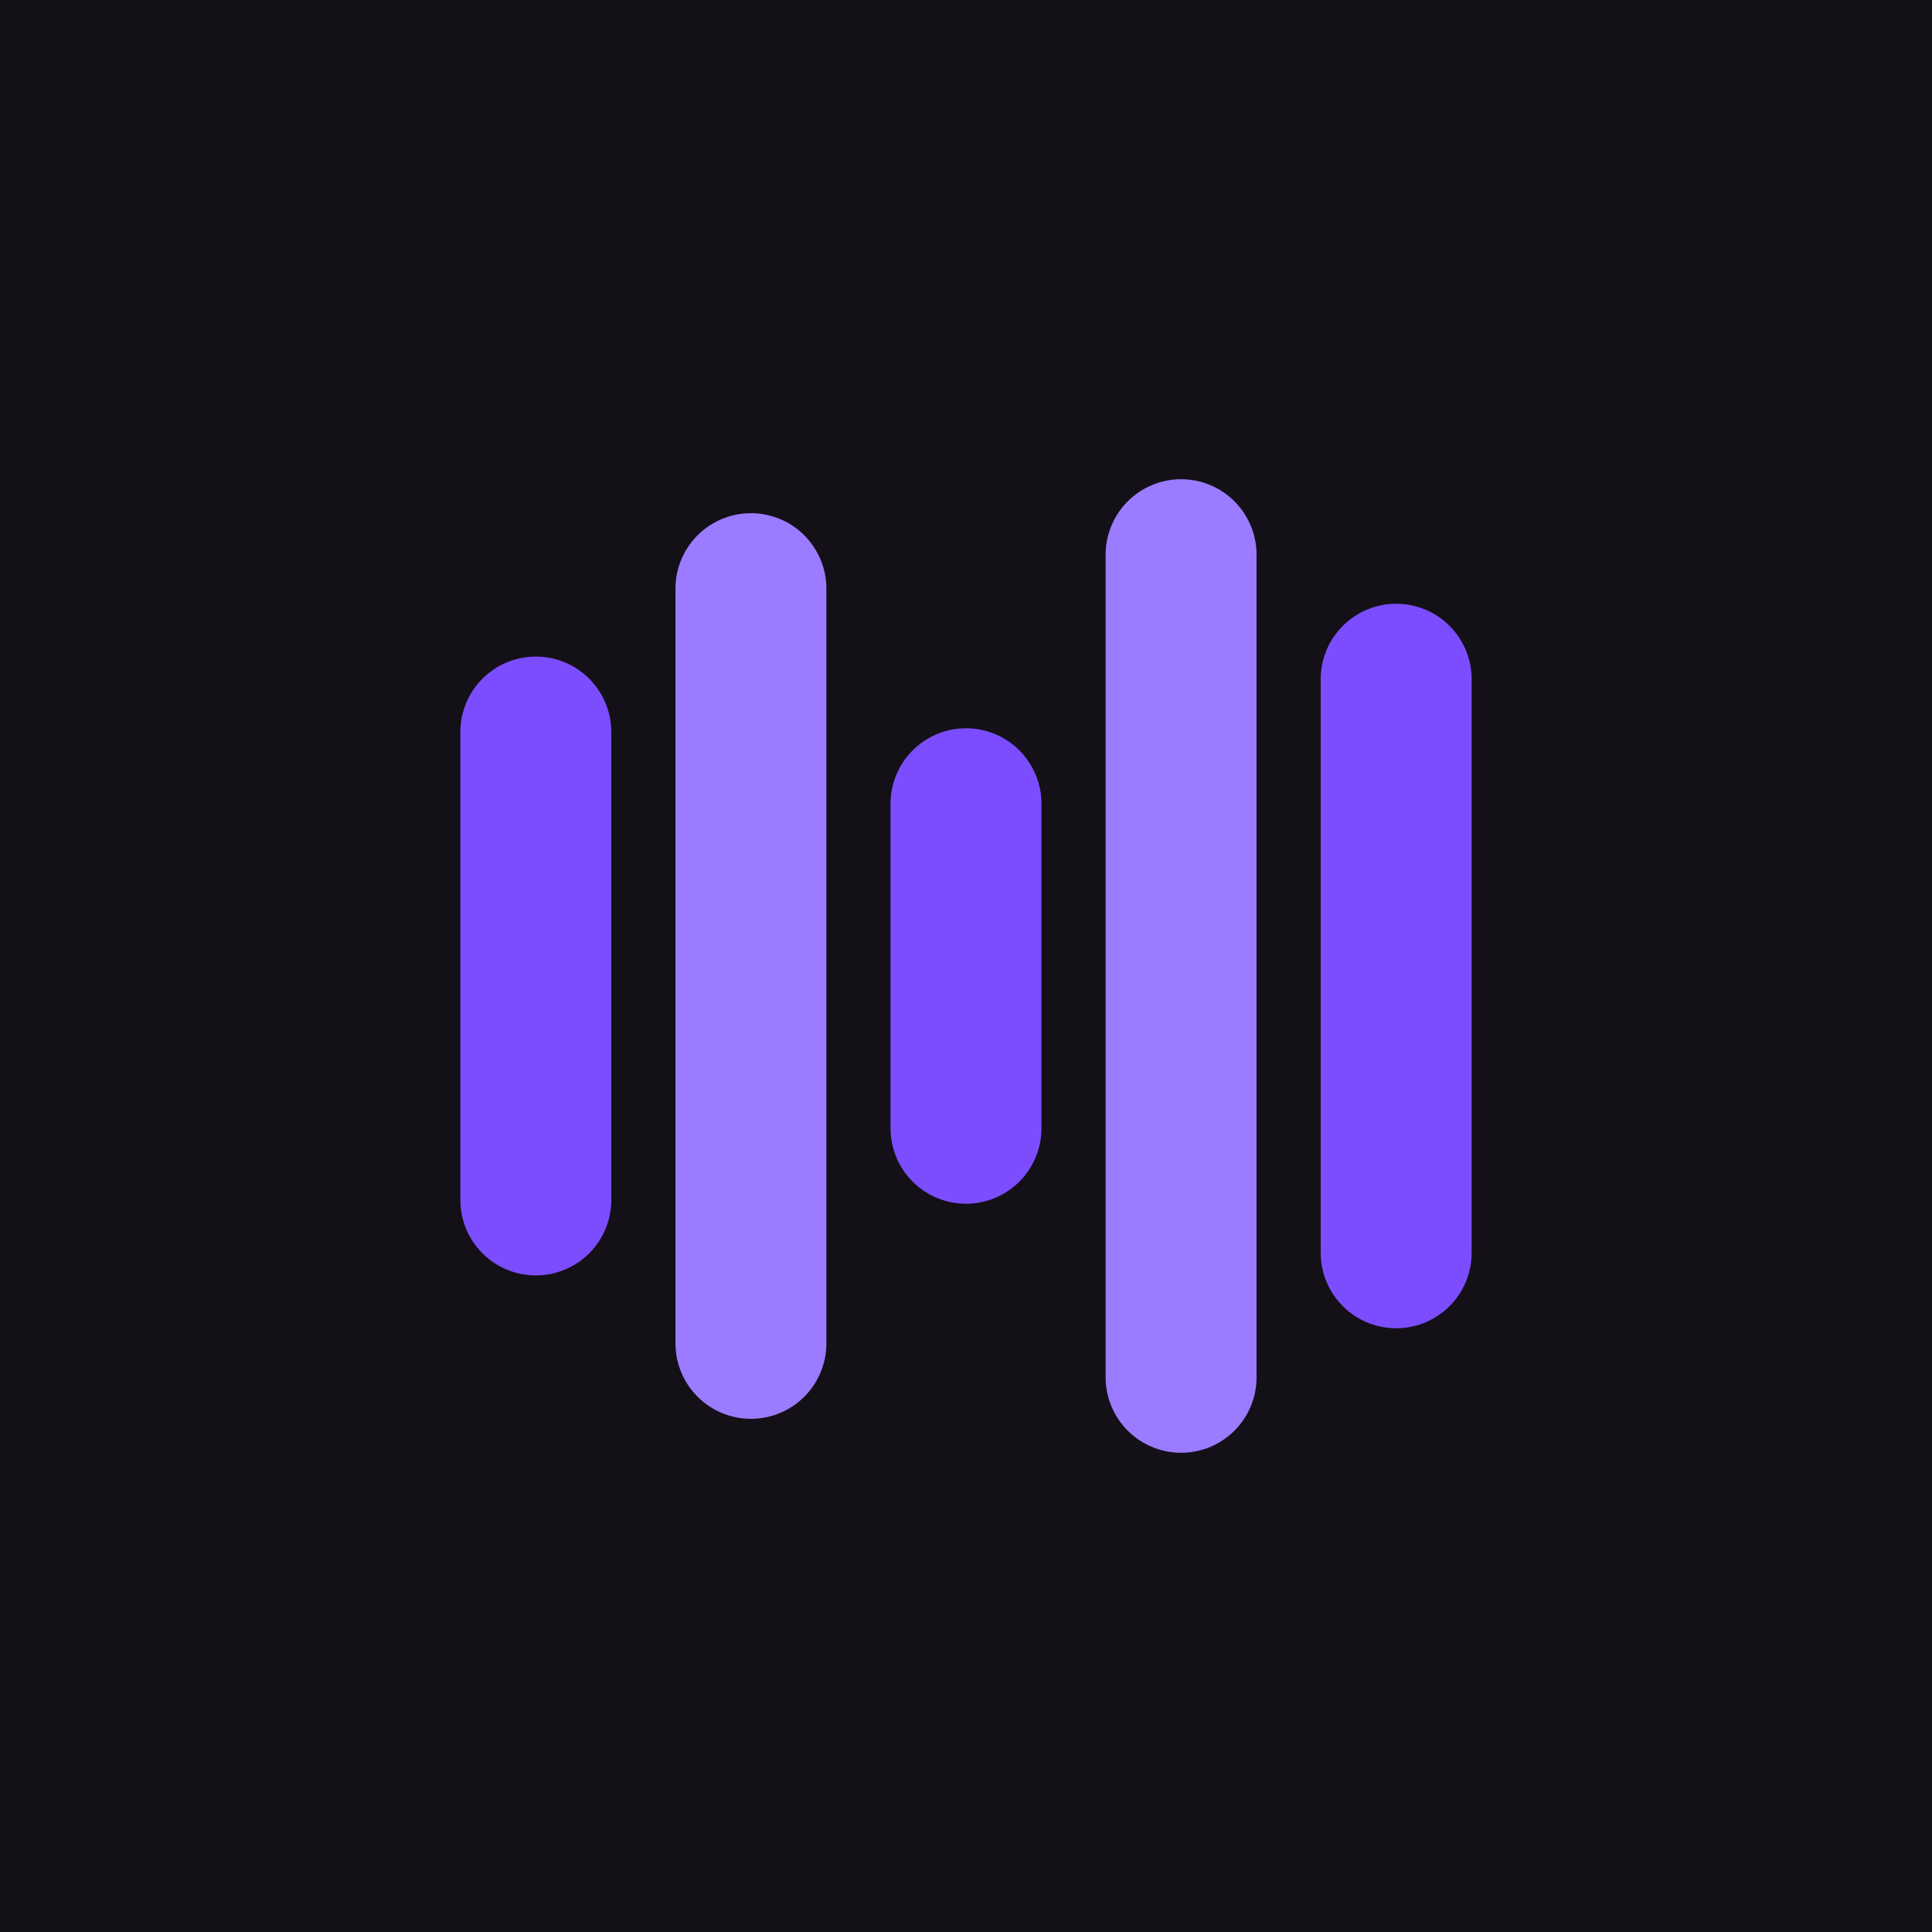
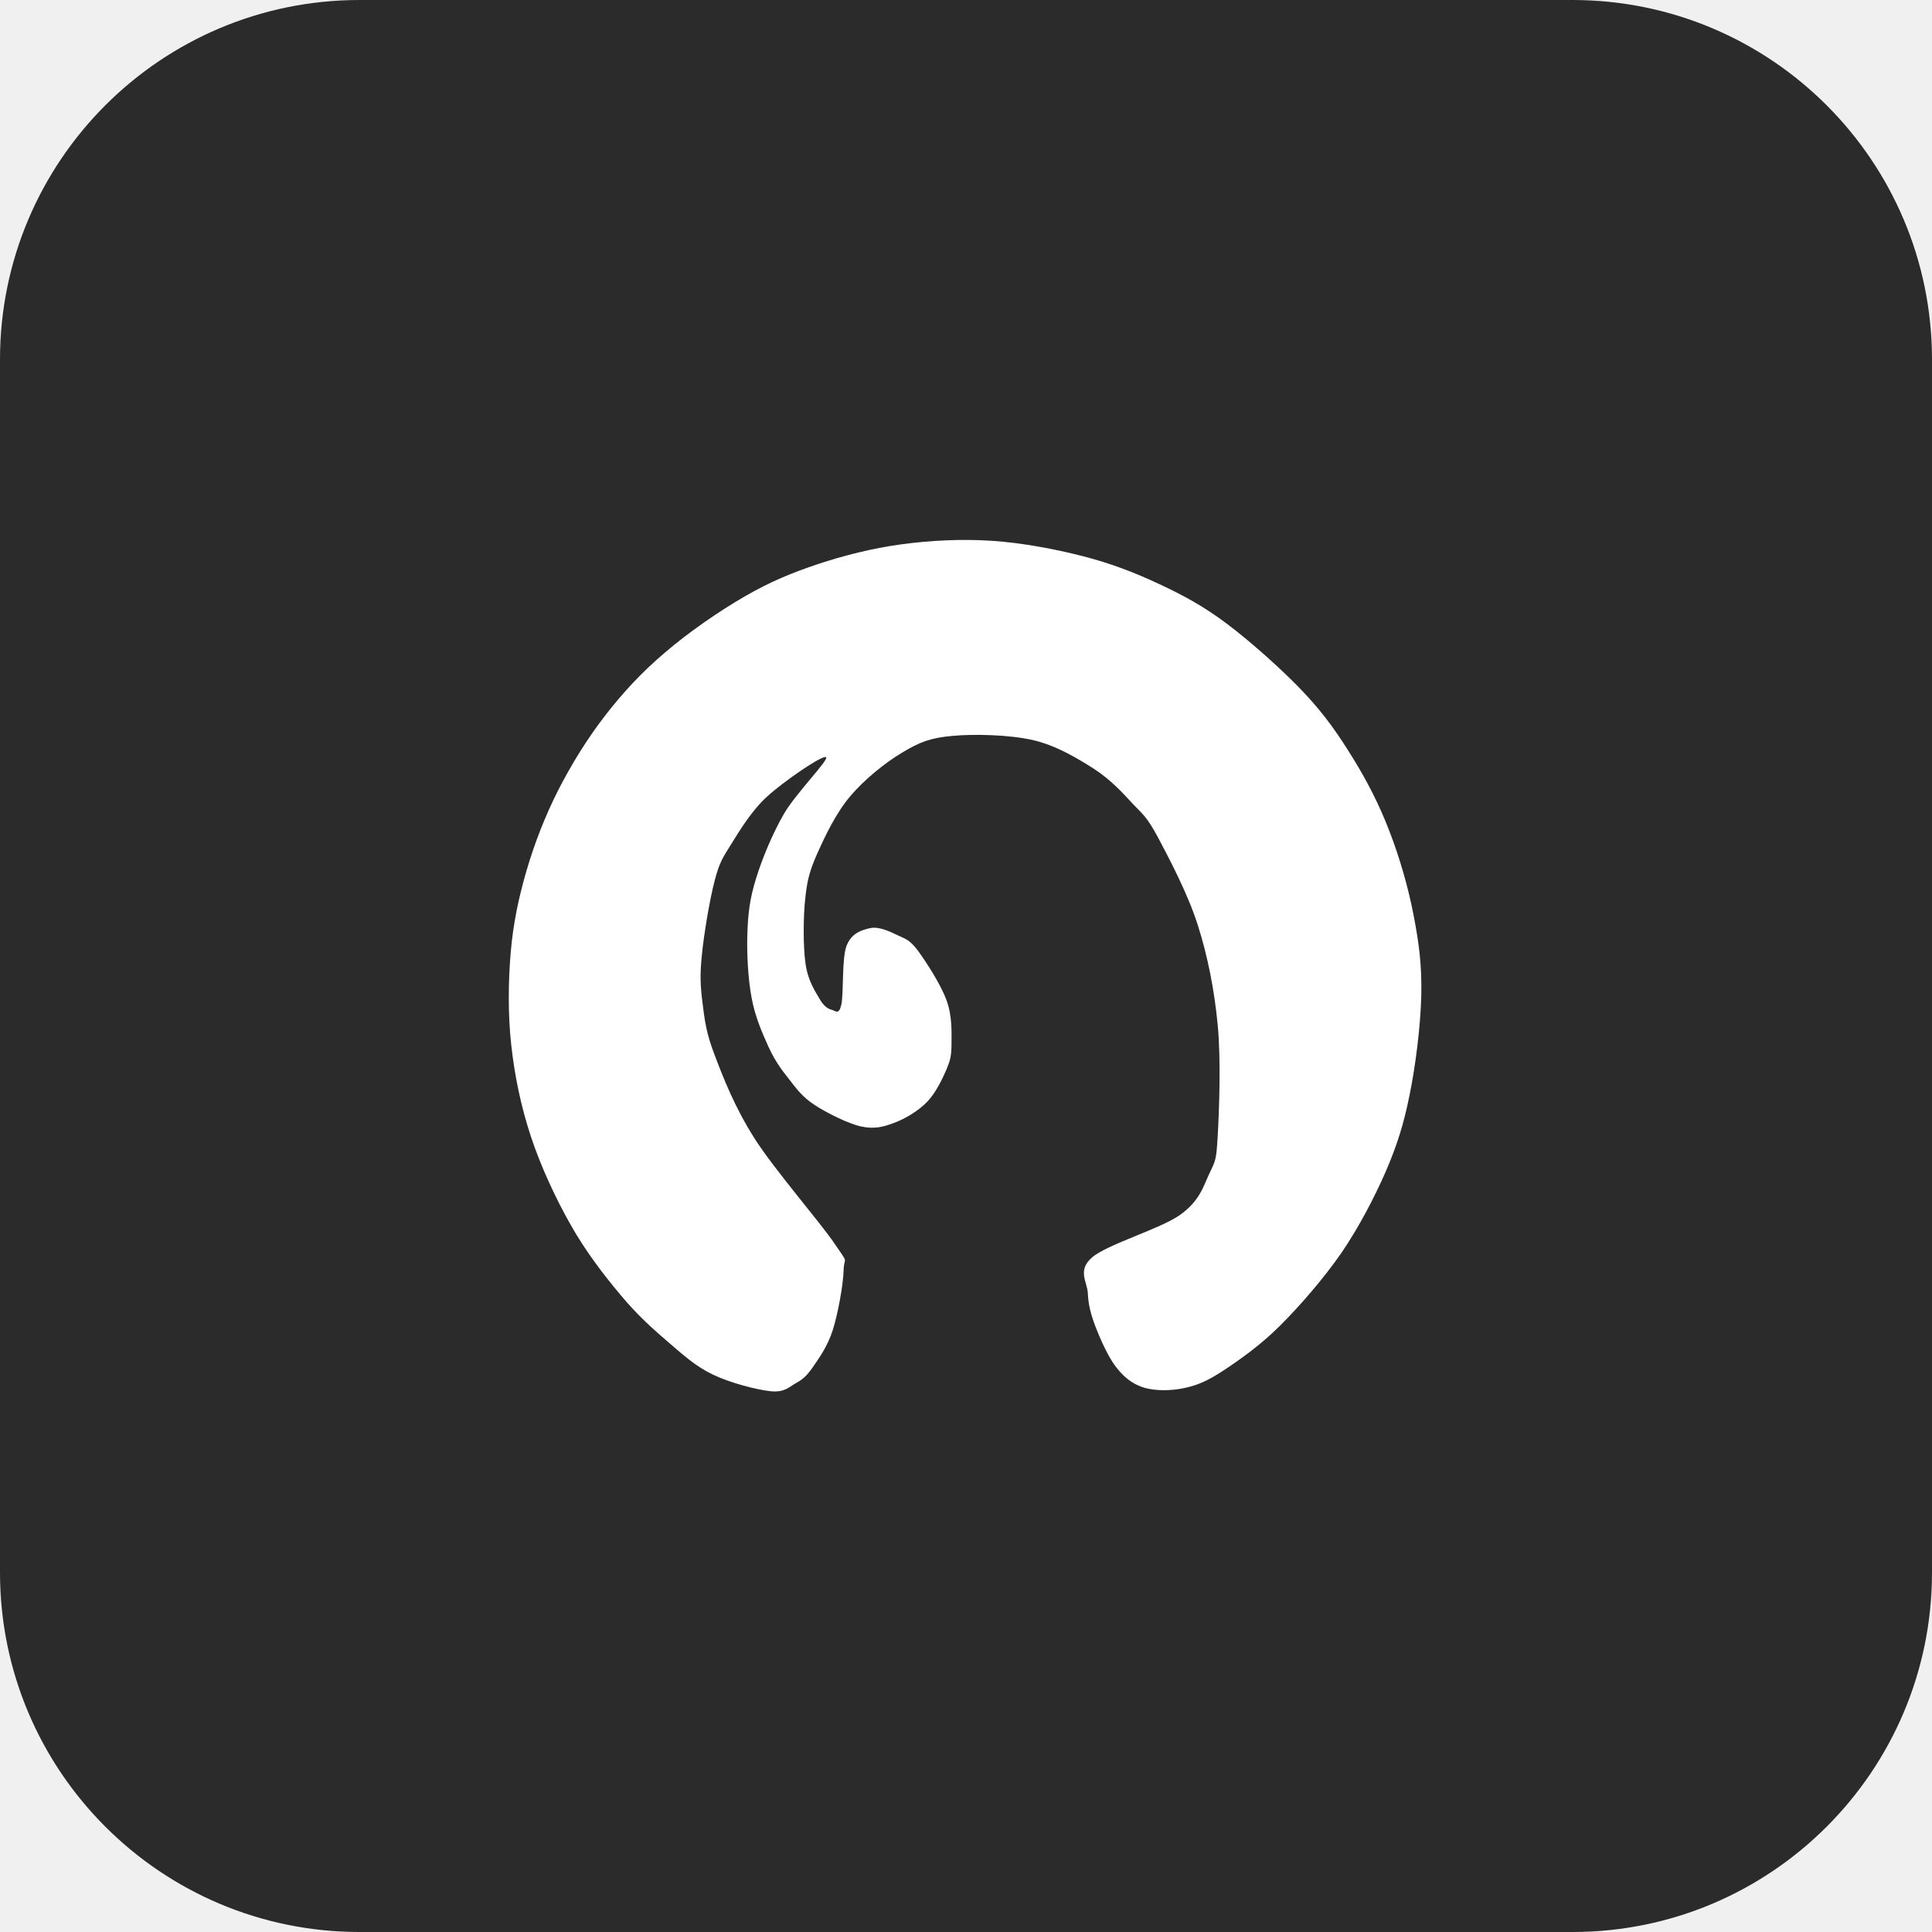
- <svg xmlns="http://www.w3.org/2000/svg" width="512" height="512" viewBox="0 0 512 512">
-   <rect width="512" height="512" fill="#141018" />
-   <g stroke-linecap="round" stroke-width="40" fill="none">
-     <line x1="142" y1="194" x2="142" y2="318" stroke="#7C4DFF" />
-     <line x1="199" y1="156" x2="199" y2="356" stroke="#9B7BFF" />
-     <line x1="256" y1="213" x2="256" y2="299" stroke="#7C4DFF" />
-     <line x1="313" y1="147" x2="313" y2="365" stroke="#9B7BFF" />
-     <line x1="370" y1="180" x2="370" y2="332" stroke="#7C4DFF" />
-   </g>
+ <svg xmlns="http://www.w3.org/2000/svg" viewBox="0 0 108 108" width="108" height="108">
+   <rect width="108" height="108" rx="20.1" fill="#2B2B2B" />
+   <path fill="#FFFFFF" d="M41.65,33.33 C40.22,34.15 38.47,35.36 37.17,36.48 C35.86,37.59 34.82,38.72 33.82,40.01 C32.83,41.29 31.94,42.73 31.2,44.18 C30.47,45.62 29.87,47.17 29.43,48.68 C28.99,50.19 28.69,51.61 28.55,53.23 C28.41,54.86 28.39,56.71 28.58,58.43 C28.77,60.14 29.12,61.84 29.67,63.51 C30.22,65.18 31.05,66.97 31.89,68.45 C32.72,69.93 33.78,71.31 34.7,72.4 C35.61,73.5 36.5,74.29 37.36,75.03 C38.22,75.77 38.89,76.38 39.85,76.84 C40.8,77.3 42.3,77.69 43.08,77.77 C43.85,77.85 44.1,77.54 44.49,77.32 C44.88,77.1 45.07,76.94 45.42,76.45 C45.76,75.96 46.26,75.27 46.55,74.36 C46.84,73.45 47.14,71.8 47.16,70.99 C47.18,70.19 47.49,70.75 46.66,69.53 C45.83,68.3 43.3,65.4 42.18,63.64 C41.06,61.88 40.43,60.24 39.95,58.98 C39.46,57.71 39.39,56.99 39.27,56.05 C39.15,55.11 39.12,54.48 39.24,53.34 C39.35,52.21 39.68,50.25 39.95,49.23 C40.22,48.21 40.37,48 40.86,47.21 C41.35,46.43 42,45.33 42.89,44.52 C43.78,43.7 46.02,42.16 46.18,42.33 C46.33,42.49 44.47,44.37 43.82,45.5 C43.17,46.63 42.6,48.01 42.26,49.12 C41.92,50.22 41.82,51.02 41.78,52.13 C41.74,53.23 41.81,54.68 42.01,55.75 C42.2,56.82 42.62,57.77 42.97,58.54 C43.32,59.3 43.68,59.79 44.11,60.33 C44.53,60.87 44.86,61.33 45.54,61.77 C46.21,62.21 47.39,62.8 48.13,62.97 C48.87,63.13 49.37,63 49.98,62.77 C50.6,62.54 51.34,62.1 51.82,61.6 C52.31,61.1 52.68,60.31 52.91,59.78 C53.13,59.25 53.18,59.04 53.19,58.4 C53.19,57.76 53.24,56.82 52.92,55.94 C52.61,55.06 51.76,53.75 51.31,53.14 C50.85,52.53 50.64,52.5 50.2,52.29 C49.76,52.08 49.14,51.78 48.66,51.88 C48.18,51.98 47.59,52.16 47.32,52.88 C47.05,53.59 47.17,55.56 47.03,56.16 C46.9,56.75 46.71,56.51 46.5,56.45 C46.3,56.4 46.05,56.26 45.81,55.83 C45.56,55.4 45.16,54.81 45.03,53.87 C44.89,52.93 44.9,51.2 45.02,50.17 C45.13,49.14 45.28,48.63 45.7,47.68 C46.12,46.74 46.73,45.45 47.53,44.51 C48.32,43.57 49.5,42.62 50.45,42.06 C51.4,41.49 52,41.25 53.21,41.14 C54.43,41.02 56.42,41.07 57.74,41.37 C59.06,41.68 60.21,42.38 61.14,42.97 C62.07,43.57 62.73,44.29 63.32,44.93 C63.92,45.56 64.1,45.65 64.71,46.77 C65.31,47.9 66.39,49.93 66.95,51.69 C67.51,53.44 67.88,55.32 68.07,57.29 C68.26,59.26 68.15,62.12 68.07,63.51 C67.99,64.89 67.95,64.87 67.6,65.61 C67.26,66.34 67.06,67.13 65.97,67.91 C64.88,68.69 61.92,69.55 61.06,70.28 C60.2,71.01 60.78,71.65 60.81,72.29 C60.84,72.93 60.97,73.45 61.23,74.14 C61.5,74.84 61.96,75.89 62.42,76.46 C62.87,77.03 63.35,77.39 63.98,77.58 C64.62,77.76 65.49,77.75 66.22,77.59 C66.95,77.43 67.49,77.2 68.38,76.62 C69.26,76.04 70.45,75.21 71.55,74.11 C72.65,73.02 74,71.46 74.99,70.03 C75.97,68.59 76.82,66.96 77.46,65.5 C78.09,64.03 78.46,62.88 78.79,61.24 C79.13,59.6 79.41,57.34 79.45,55.66 C79.49,53.98 79.32,52.7 79.02,51.16 C78.73,49.63 78.23,47.9 77.66,46.44 C77.1,44.98 76.42,43.66 75.63,42.38 C74.84,41.1 74.1,40.01 72.93,38.76 C71.76,37.51 69.95,35.9 68.6,34.88 C67.24,33.86 66.13,33.27 64.78,32.64 C63.44,32.01 62.09,31.49 60.53,31.09 C58.97,30.69 57.12,30.34 55.42,30.23 C53.73,30.12 51.99,30.21 50.37,30.43 C48.75,30.65 47.15,31.06 45.7,31.54 C44.25,32.03 43.07,32.51 41.65,33.33 Z" />
</svg>
